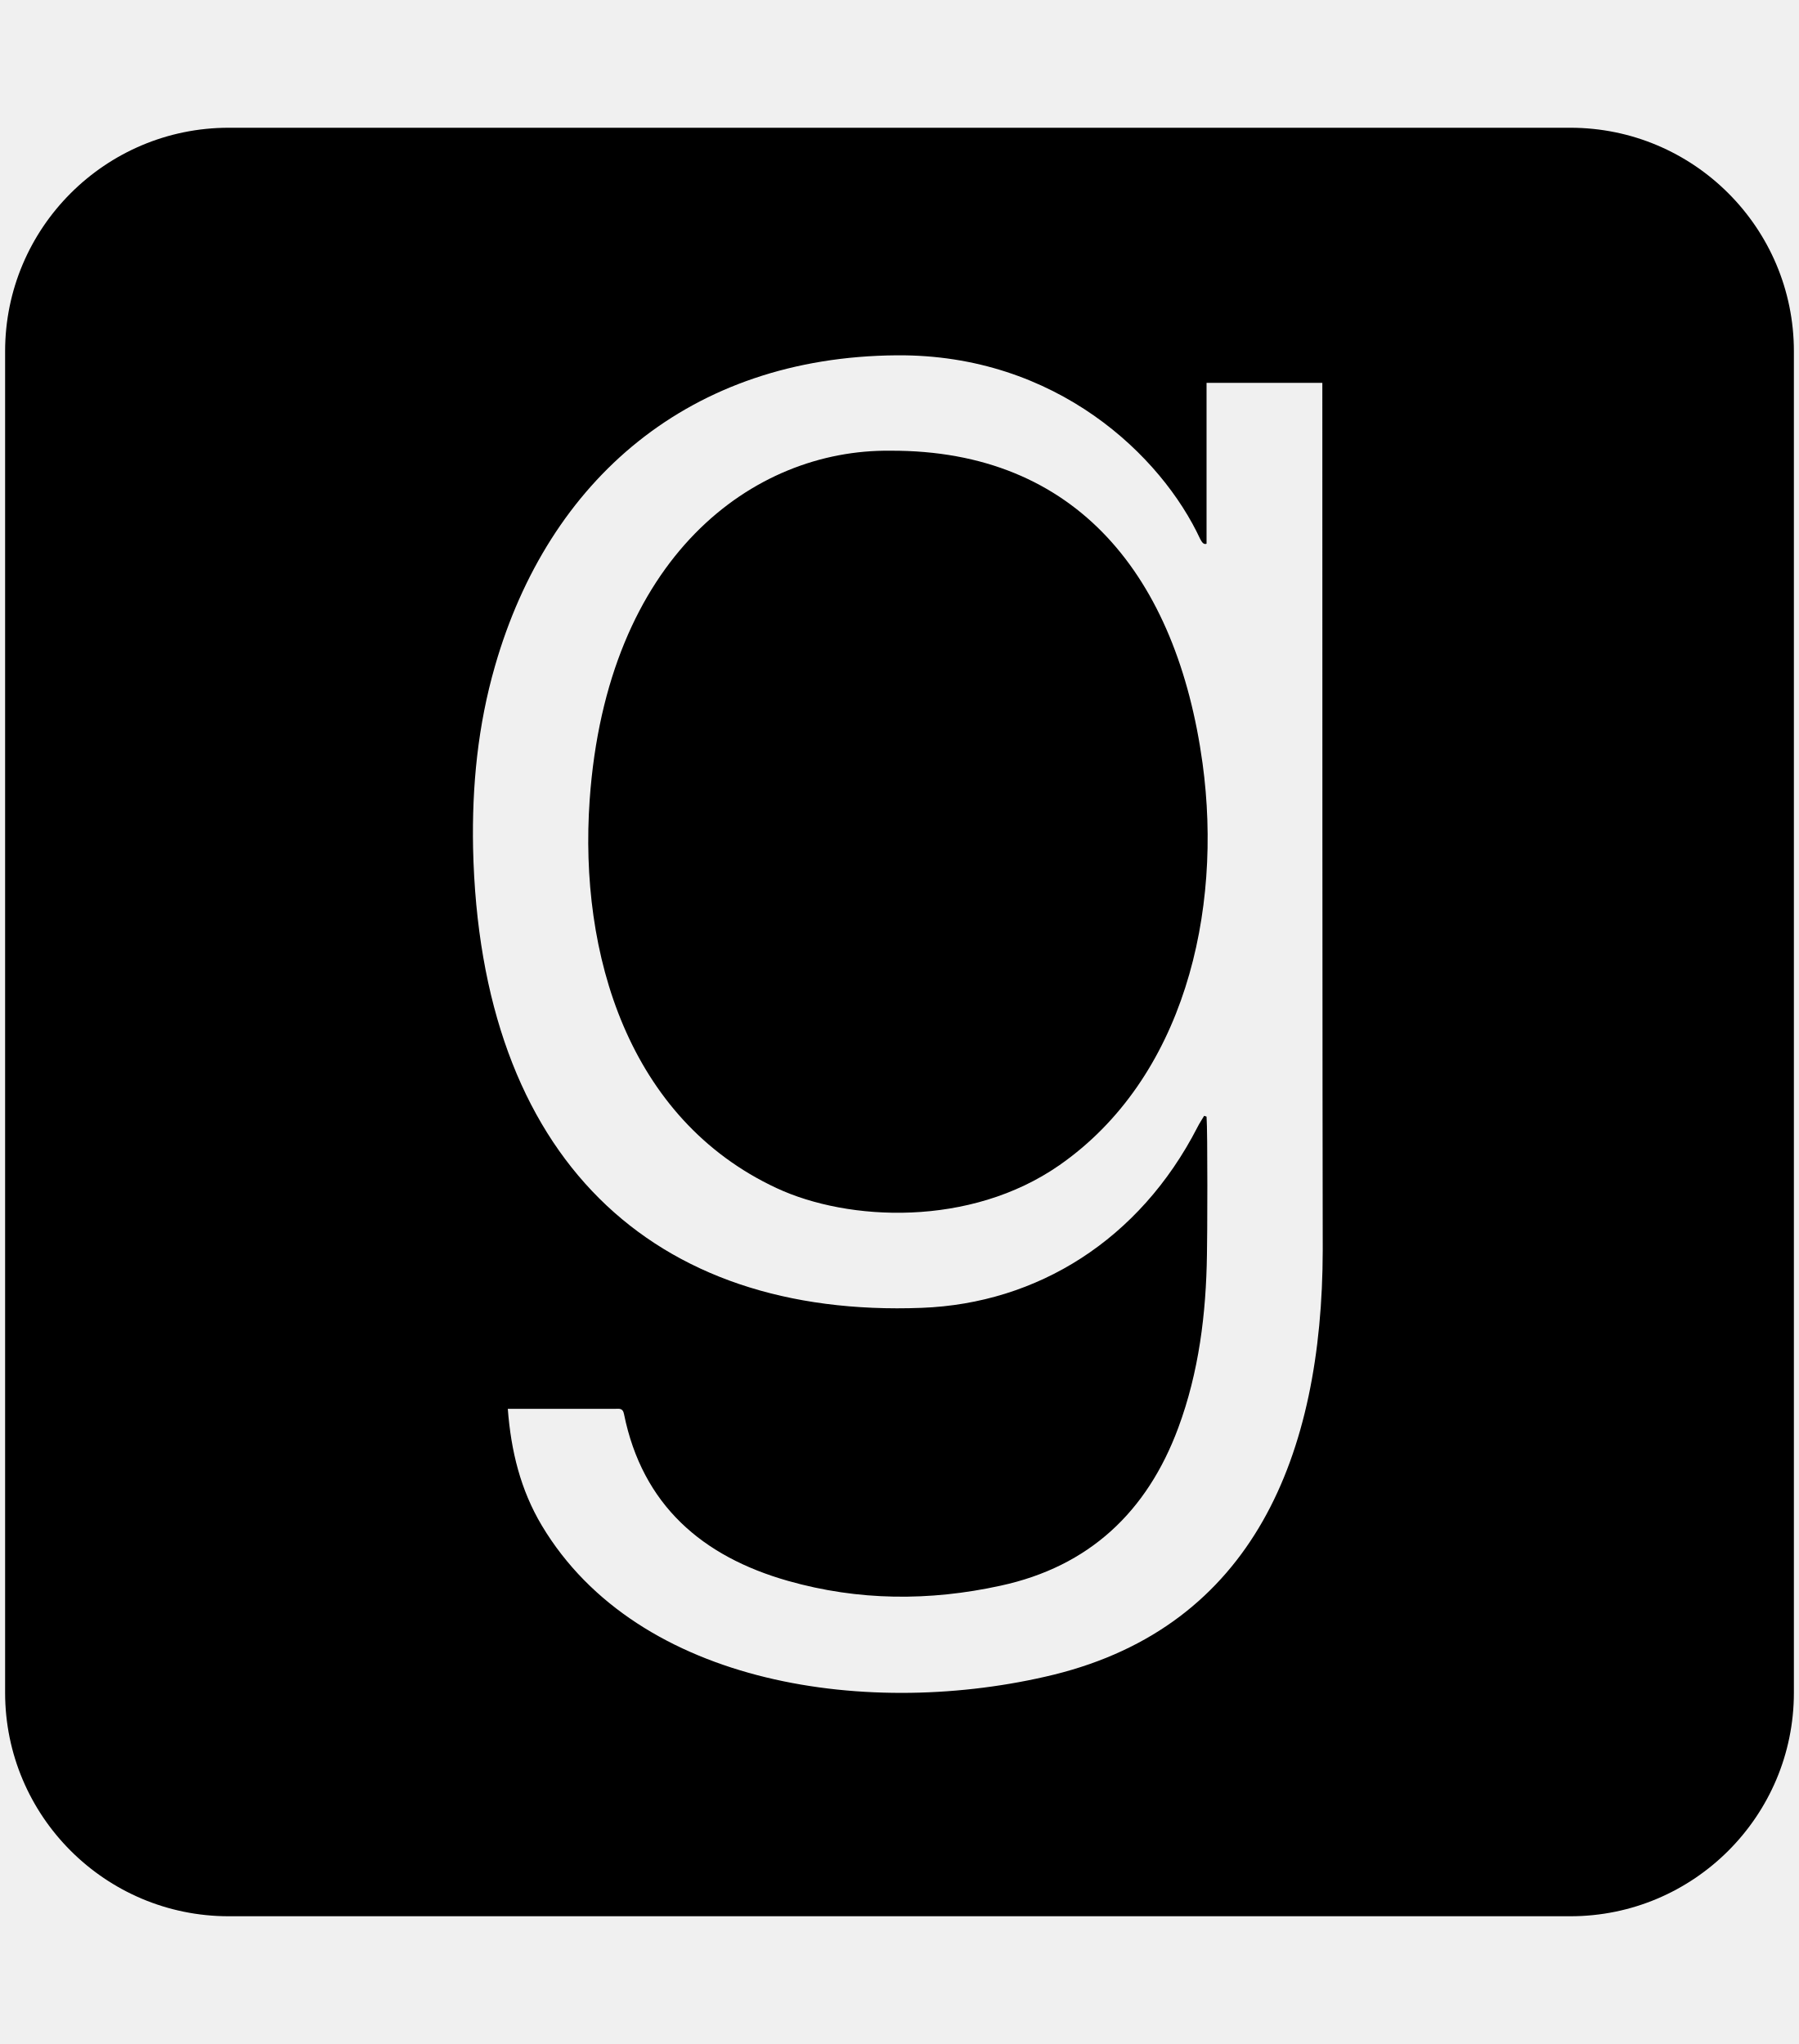
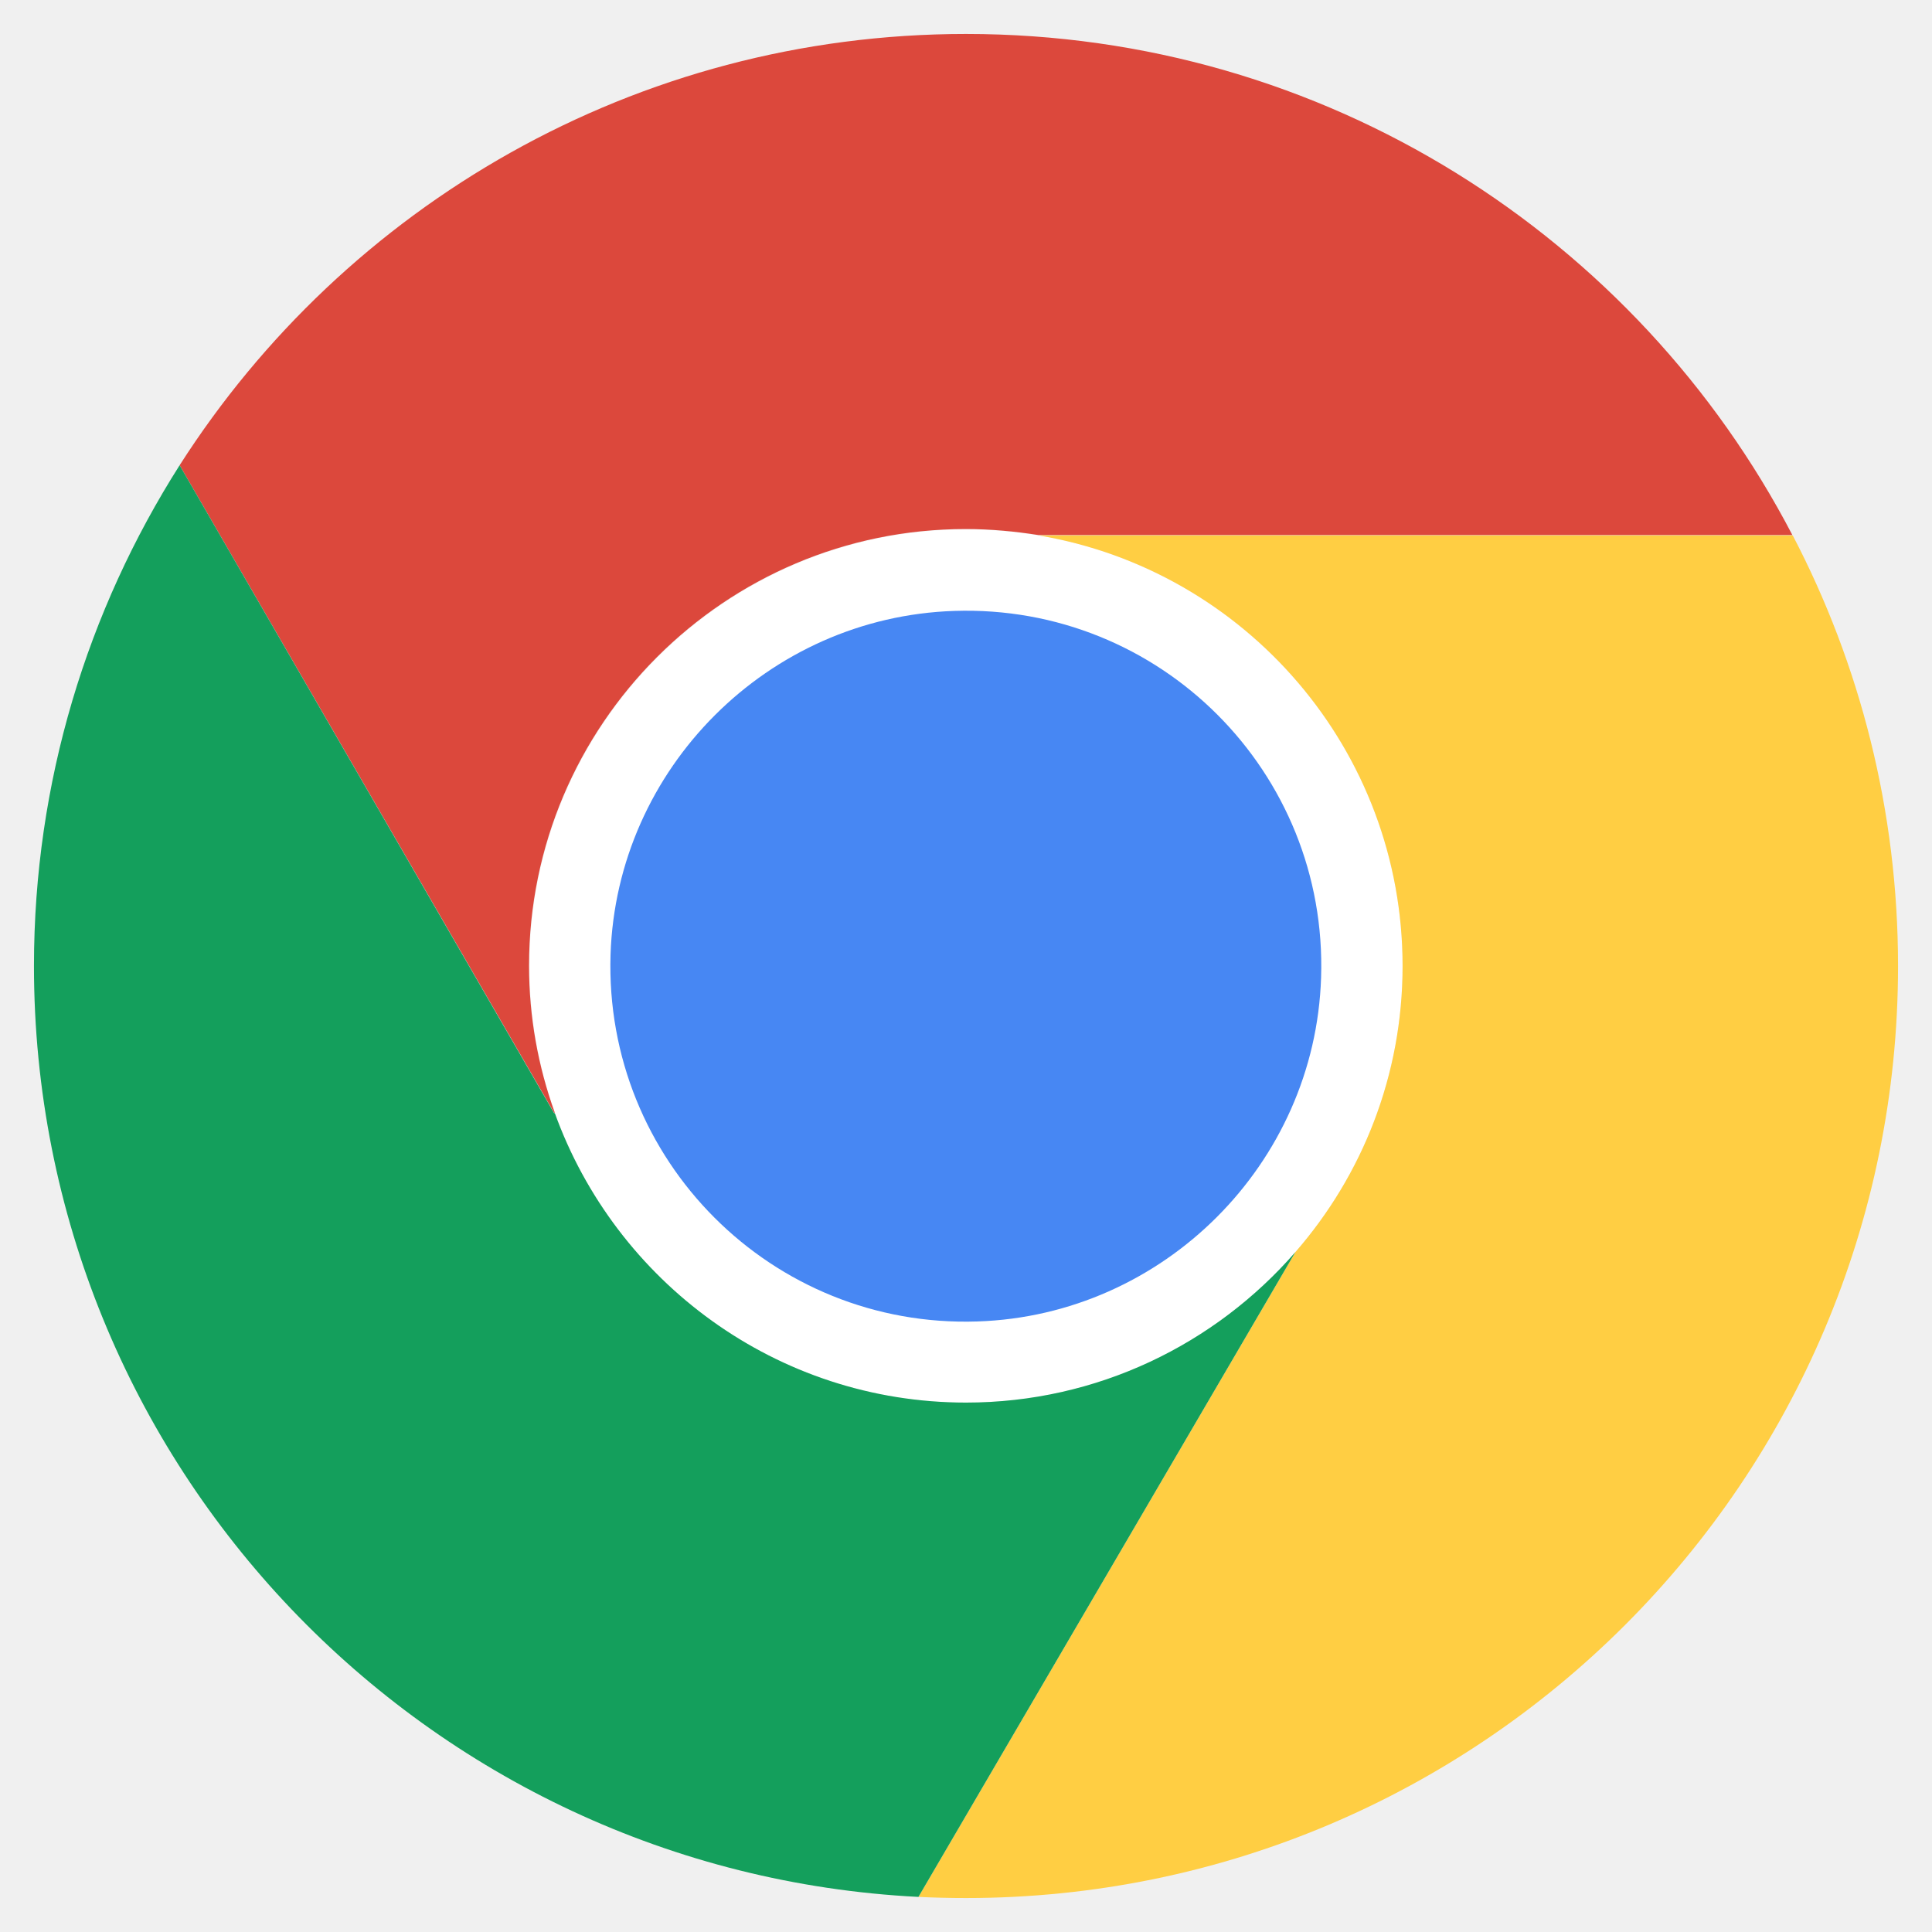
- <svg xmlns="http://www.w3.org/2000/svg" width="0.88em" height="1em" preserveAspectRatio="xMidYMid meet" viewBox="0 0 448 512" style="-ms-transform: rotate(360deg); -webkit-transform: rotate(360deg); transform: rotate(360deg);">
-   <path fill="currentColor" d="M299.9 191.2c5.1 37.3-4.7 79-35.9 100.7c-22.3 15.5-52.8 14.1-70.8 5.7c-37.1-17.3-49.5-58.6-46.8-97.2c4.3-60.9 40.9-87.9 75.3-87.5c46.9-.2 71.8 31.8 78.2 78.3zM448 88v336c0 30.9-25.1 56-56 56H56c-30.9 0-56-25.1-56-56V88c0-30.9 25.1-56 56-56h336c30.9 0 56 25.1 56 56zM330 313.2s-.1-34-.1-217.3h-29v40.3c-.8.3-1.2-.5-1.6-1.2c-9.6-20.7-35.9-46.3-76-46c-51.9.4-87.2 31.2-100.6 77.8c-4.3 14.9-5.8 30.1-5.5 45.6c1.7 77.9 45.1 117.8 112.4 115.2c28.9-1.1 54.5-17 69-45.2c.5-1 1.1-1.9 1.7-2.9c.2.1.4.1.6.2c.3 3.8.2 30.7.1 34.5c-.2 14.8-2 29.5-7.2 43.5c-7.8 21-22.3 34.7-44.5 39.5c-17.8 3.9-35.6 3.8-53.2-1.2c-21.5-6.1-36.5-19-41.1-41.8c-.3-1.6-1.3-1.3-2.3-1.3h-26.8c.8 10.6 3.2 20.3 8.5 29.2c24.2 40.5 82.7 48.5 128.2 37.4c49.9-12.3 67.3-54.9 67.4-106.3z" />
+ <svg xmlns="http://www.w3.org/2000/svg" id="Layer_1" style="enable-background:new 0 0 512 512;" version="1.1" viewBox="0 0 512 512" xml:space="preserve">
+   <style type="text/css">
+ 	.st0{fill:#25D366;}
+ 	.st1{fill:#FFFFFF;}
+ 	.st2{fill:#FF0000;}
+ 	.st3{fill:#3D5A98;}
+ 	.st4{fill:url(#SVGID_1_);}
+ 	.st5{fill:url(#SVGID_2_);}
+ 	.st6{fill:#55ADEE;}
+ 	.st7{fill:#1E96C8;}
+ 	.st8{fill:#A9C9DD;}
+ 	.st9{fill:#C8DAEA;}
+ 	.st10{fill:none;}
+ 	.st11{fill:#4787F3;}
+ 	.st12{fill:#DC483C;}
+ 	.st13{fill:#FFCE43;}
+ 	.st14{fill:#149F5C;}
+ 	.st15{fill:#CE1E5B;}
+ 	.st16{fill:#72C5CD;}
+ 	.st17{fill:#DFA22F;}
+ 	.st18{fill:#3CB187;}
+ 	.st19{fill:#248C73;}
+ 	.st20{fill:#392538;}
+ 	.st21{fill:#BB242A;}
+ 	.st22{fill:none;stroke:#3CB187;stroke-miterlimit:10;}
+ 	.st23{fill:#009A57;}
+ 	.st24{fill:#FCCD37;}
+ 	.st25{fill:#2771F0;}
+ </style>
+   <g>
+     <path class="st1" d="M256,140.3c-63.8,0-115.7,51.9-115.7,115.7S192.2,371.7,256,371.7S371.7,319.8,371.7,256   S319.8,140.3,256,140.3z M256,349.8c-51.7,0-93.8-42.1-93.8-93.8s42.1-93.8,93.8-93.8s93.8,42.1,93.8,93.8S307.7,349.8,256,349.8z" />
+     <g>
+       <path class="st10" d="M140.3,256c0,13.7,2.4,26.7,6.8,38.9c16,44.7,58.8,76.8,109,76.8c34.8,0,66.1-15.5,87.3-39.9    c17.7-20.3,28.4-46.8,28.4-75.8c0-57.2-41.8-104.9-96.4-114.1c-6.3-1.1-12.7-1.6-19.3-1.6C192.2,140.3,140.3,192.2,140.3,256z     M350.2,256c0,52-42.2,94.2-94.2,94.2c-52,0-94.2-42.2-94.2-94.2c0-52,42.2-94.2,94.2-94.2C308,161.8,350.2,204,350.2,256z" />
+       <path class="st11" d="M252.9,161.9c-49.3,1.6-89.5,41.7-91.1,91.1c-1.7,54.5,42.8,99,97.2,97.2c49.3-1.6,89.5-41.7,91.1-91.1    C351.9,204.6,307.4,160.1,252.9,161.9z" />
+       <path class="st12" d="M256,9C168.4,9,91.5,54.6,47.6,123.3l99.3,171.7l0.1-0.2c-4.4-12.2-6.8-25.3-6.8-38.9    c0-63.8,51.9-115.7,115.7-115.7c6.6,0,13,0.6,19.3,1.6h199.8C433.9,62.9,351.3,9,256,9z" />
+       <path class="st13" d="M475.1,141.9H275.3c54.7,9.2,96.4,56.8,96.4,114.1c0,29-10.7,55.5-28.4,75.8l-99.9,170.9    c4.2,0.2,8.4,0.3,12.6,0.3c136.4,0,247-110.6,247-247C503,214.8,492.9,176,475.1,141.9z" />
+       <path class="st14" d="M256,371.7c-50.2,0-92.9-32.1-109-76.8l-0.1,0.2L47.6,123.3C23.2,161.7,9,207.2,9,256    c0,132.2,103.8,240.1,234.4,246.7l99.9-170.9C322.1,356.2,290.8,371.7,256,371.7z" />
+     </g>
+   </g>
</svg>
